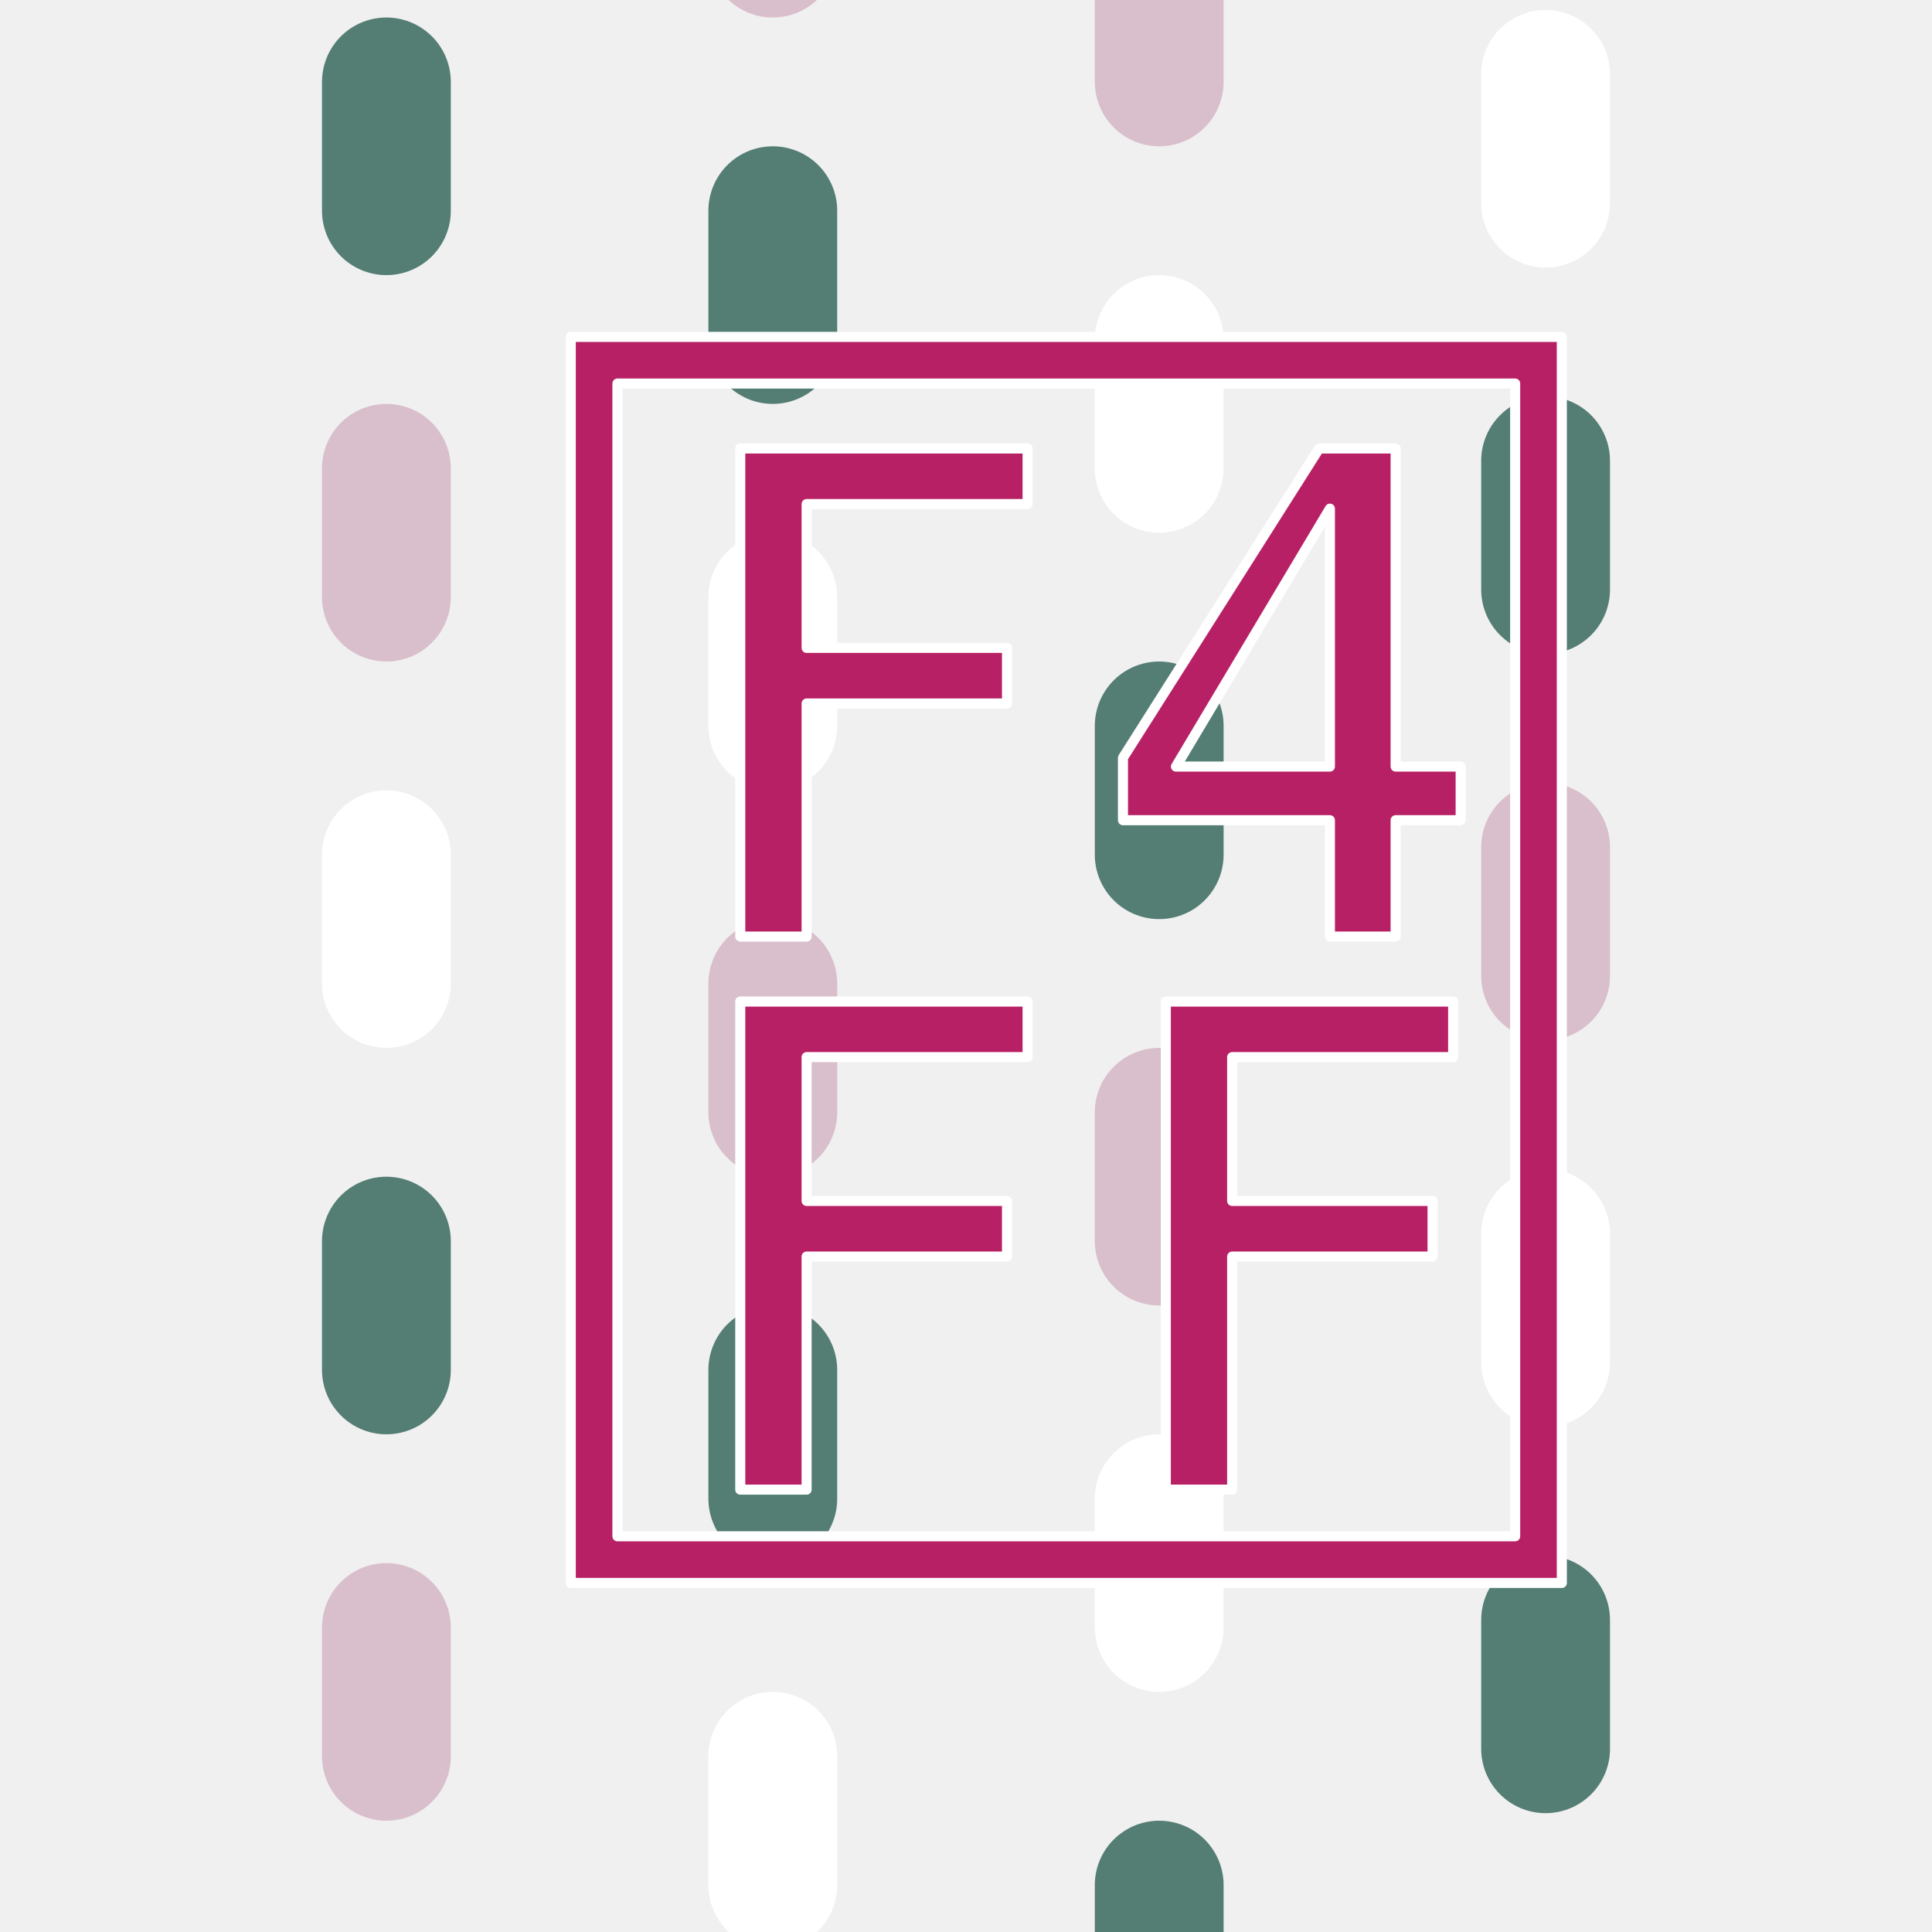
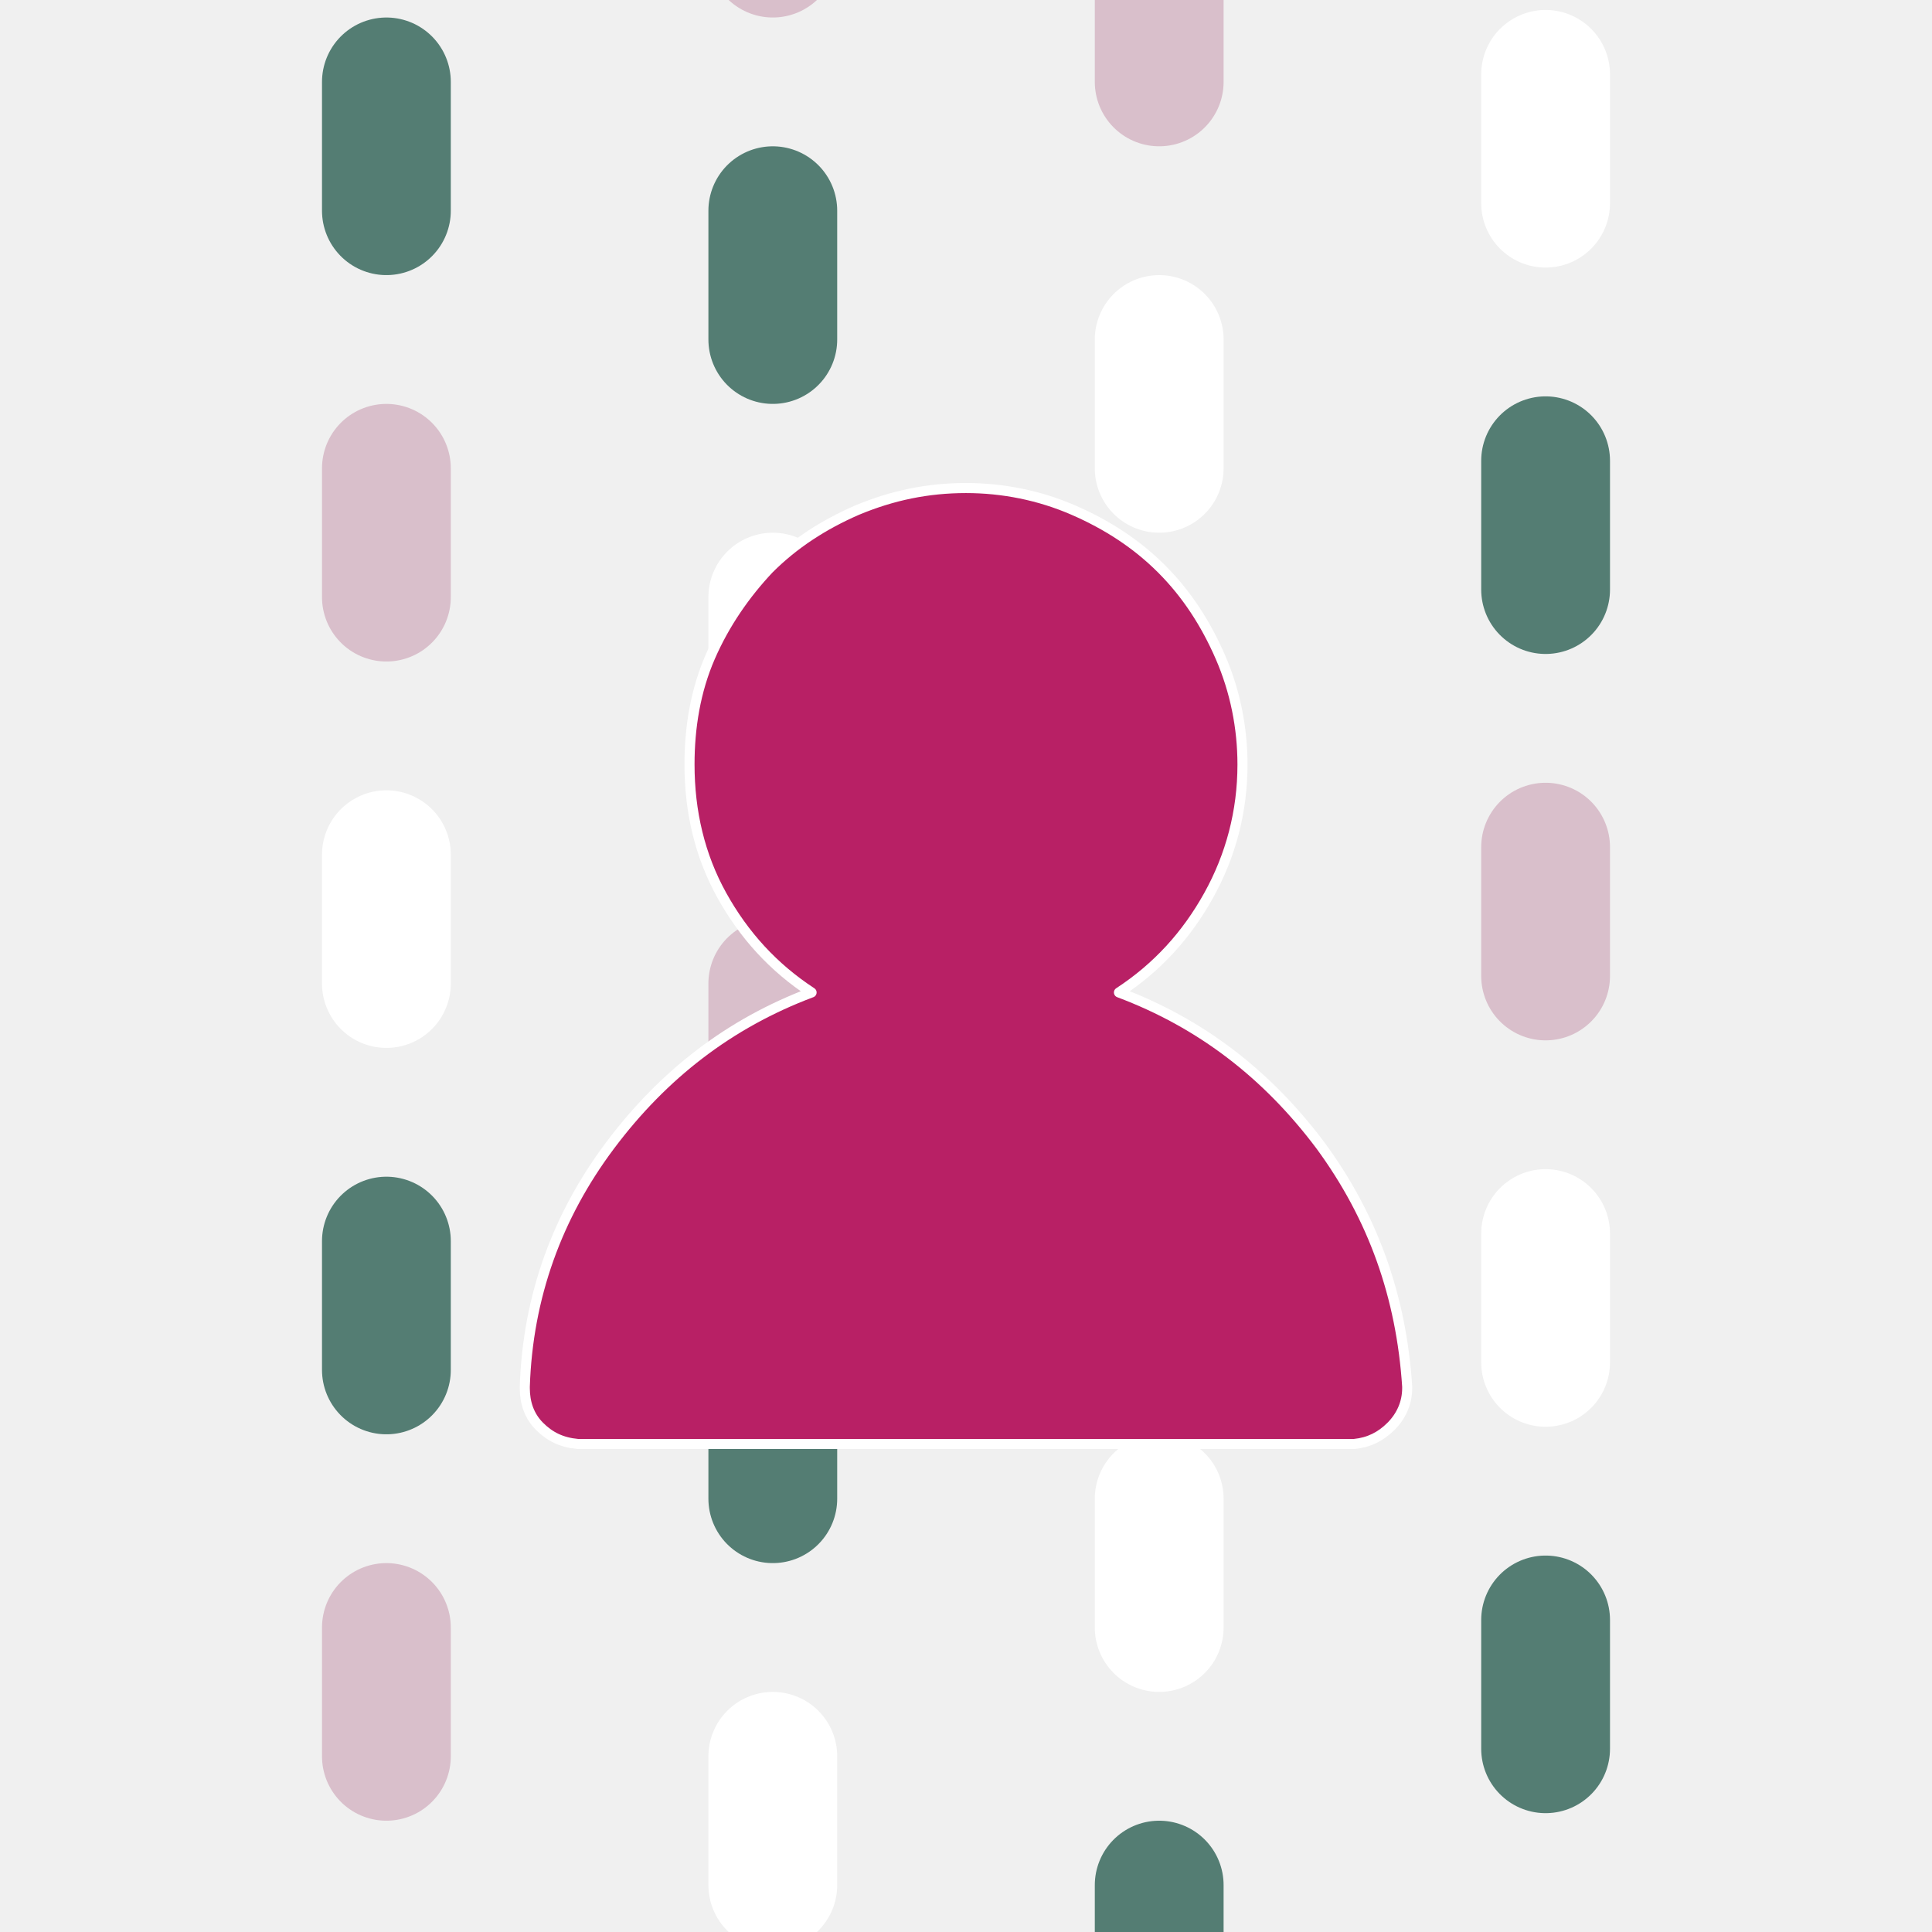
<svg xmlns="http://www.w3.org/2000/svg" width="3840" height="3840" viewBox="0 0 1016 1016" version="1.1" id="svg1" xml:space="preserve">
  <defs id="defs1" />
  <g id="layer1" style="display:inline" transform="translate(0,340.651)">
    <path style="fill:#55be59;fill-opacity:1;stroke:#d9bfcb;stroke-width:67.733;stroke-linecap:round;stroke-dasharray:67.733, 541.866;stroke-dashoffset:406.4;stroke-opacity:1" d="M 203.2,786.154 V -650.687" id="path1" />
    <path style="display:inline;fill:#55be59;fill-opacity:1;stroke:#d9bfcb;stroke-width:67.733;stroke-linecap:round;stroke-dasharray:67.733, 541.867;stroke-dashoffset:0;stroke-opacity:1" d="m 406.4,853.887 -2e-5,-1436.841" id="path1-0" />
    <path style="display:inline;fill:#55be59;fill-opacity:1;stroke:#d9bfcb;stroke-width:67.733;stroke-linecap:round;stroke-dasharray:67.733, 541.867;stroke-dashoffset:0;stroke-opacity:1" d="m 609.6,921.62 10e-6,-1436.841" id="path1-0-3" />
    <path style="display:inline;fill:#55be59;fill-opacity:1;stroke:#d9bfcb;stroke-width:67.733;stroke-linecap:round;stroke-dasharray:67.733, 541.866;stroke-dashoffset:406.4;stroke-opacity:1" d="M 812.8,985.385 812.8,-451.456" id="path1-0-3-8" />
  </g>
  <g id="layer5" style="display:inline" transform="translate(0,340.651)">
    <path style="display:inline;fill:#547d73;fill-opacity:1;stroke:#547d73;stroke-width:67.733;stroke-linecap:round;stroke-dasharray:67.733, 541.866;stroke-dashoffset:203.2;stroke-opacity:1" d="m 203.2,786.154 2e-5,-1436.841" id="path1-2" />
    <path style="display:inline;fill:#547d73;fill-opacity:1;stroke:#547d73;stroke-width:67.733;stroke-linecap:round;stroke-dasharray:67.733, 541.867;stroke-dashoffset:203.2;stroke-opacity:1" d="m 406.4,853.887 -3e-5,-1436.841" id="path1-0-4" />
    <path style="display:inline;fill:#547d73;fill-opacity:1;stroke:#547d73;stroke-width:67.733;stroke-linecap:round;stroke-dasharray:67.733, 541.866;stroke-dashoffset:406.4;stroke-opacity:1" d="m 609.6,921.62 10e-6,-1436.841" id="path1-0-3-5" />
    <path style="display:inline;fill:#547d73;fill-opacity:1;stroke:#547d73;stroke-width:67.733;stroke-linecap:round;stroke-dasharray:67.733, 541.866;stroke-dashoffset:203.2;stroke-opacity:1" d="M 812.8,985.385 812.8,-451.456" id="path1-0-3-8-8" />
  </g>
  <g id="layer6" style="stroke-dasharray:1, 5;stroke-dashoffset:0" transform="translate(0,340.651)">
    <path style="display:inline;fill:#55be59;fill-opacity:1;stroke:#ffffff;stroke-width:67.733;stroke-linecap:round;stroke-dasharray:67.733, 541.866;stroke-dashoffset:0" d="m 203.2,786.154 2e-5,-1436.841" id="path1-25" />
    <path style="display:inline;fill:#55be59;fill-opacity:1;stroke:#ffffff;stroke-width:67.733;stroke-linecap:round;stroke-dasharray:67.733, 541.867;stroke-dashoffset:406.4" d="m 406.4,853.887 -3e-5,-1436.841" id="path1-0-42" />
    <path style="display:inline;fill:#55be59;fill-opacity:1;stroke:#ffffff;stroke-width:67.733;stroke-linecap:round;stroke-dasharray:67.733, 541.866;stroke-dashoffset:203.2" d="m 609.6,921.62 10e-6,-1436.841" id="path1-0-3-7" />
    <path style="display:inline;fill:#55be59;fill-opacity:1;stroke:#ffffff;stroke-width:67.733;stroke-linecap:round;stroke-dasharray:67.733, 541.866;stroke-dashoffset:0" d="M 812.8,985.385 812.8,-451.456" id="path1-0-3-8-5" />
  </g>
  <g id="layer3" style="display:inline">
-     <text xml:space="preserve" style="font-size:774.589px;font-family:'Hasklug Nerd Font Mono';-inkscape-font-specification:'Hasklug Nerd Font Mono';text-align:start;writing-mode:lr-tb;direction:ltr;text-anchor:start;fill:#b82065;fill-opacity:1;stroke:#ffffff;stroke-width:5.292;stroke-linecap:round;stroke-linejoin:round;stroke-dasharray:none;stroke-dashoffset:1536" x="275.623" y="783.367" id="text1">
-       <tspan id="tspan1" style="fill:#b82065;fill-opacity:1;stroke-width:5.292;stroke-dasharray:none" x="275.623" y="783.367"></tspan>
-     </text>
+     <path d="m 362.601,402.045 c 0,24.749 5.414,47.951 17.015,68.832 11.601,20.882 27.069,37.896 47.177,51.044 -43.31,16.241 -78.113,43.31 -105.955,80.433 -27.842,37.123 -43.31,79.66 -44.857,126.837 v 0.773 c 0,7.734 2.32,14.695 7.734,20.108 5.414,5.414 11.601,8.507 20.108,9.281 h 102.088 204.177 102.088 c 7.734,-0.773 13.921,-3.867 19.335,-9.281 5.414,-5.414 8.507,-12.374 8.507,-20.108 v -0.773 c -3.094,-47.177 -17.788,-88.941 -45.63,-126.837 -27.842,-37.123 -62.645,-64.192 -105.955,-80.433 20.108,-13.148 35.576,-30.162 47.177,-51.044 11.601,-20.882 17.788,-44.084 17.788,-68.832 0,-19.335 -3.867,-38.67 -11.601,-56.458 -7.734,-17.788 -17.788,-33.256 -30.936,-46.404 -13.148,-13.148 -28.616,-23.202 -46.404,-30.936 -17.788,-7.734 -37.123,-11.601 -56.458,-11.601 -20.108,0 -38.67,3.867 -57.231,11.601 -17.788,7.734 -33.256,17.788 -46.404,30.936 -12.374,13.148 -23.202,28.616 -30.936,46.404 -7.734,17.788 -10.828,37.123 -10.828,56.458 z" id="text1" style="font-size:774.589px;font-family:'Hasklug Nerd Font Mono';-inkscape-font-specification:'Hasklug Nerd Font Mono';fill:#b82065;stroke:#ffffff;stroke-width:5.292;stroke-linecap:round;stroke-linejoin:round;stroke-dashoffset:1536" aria-label="" />
  </g>
</svg>
